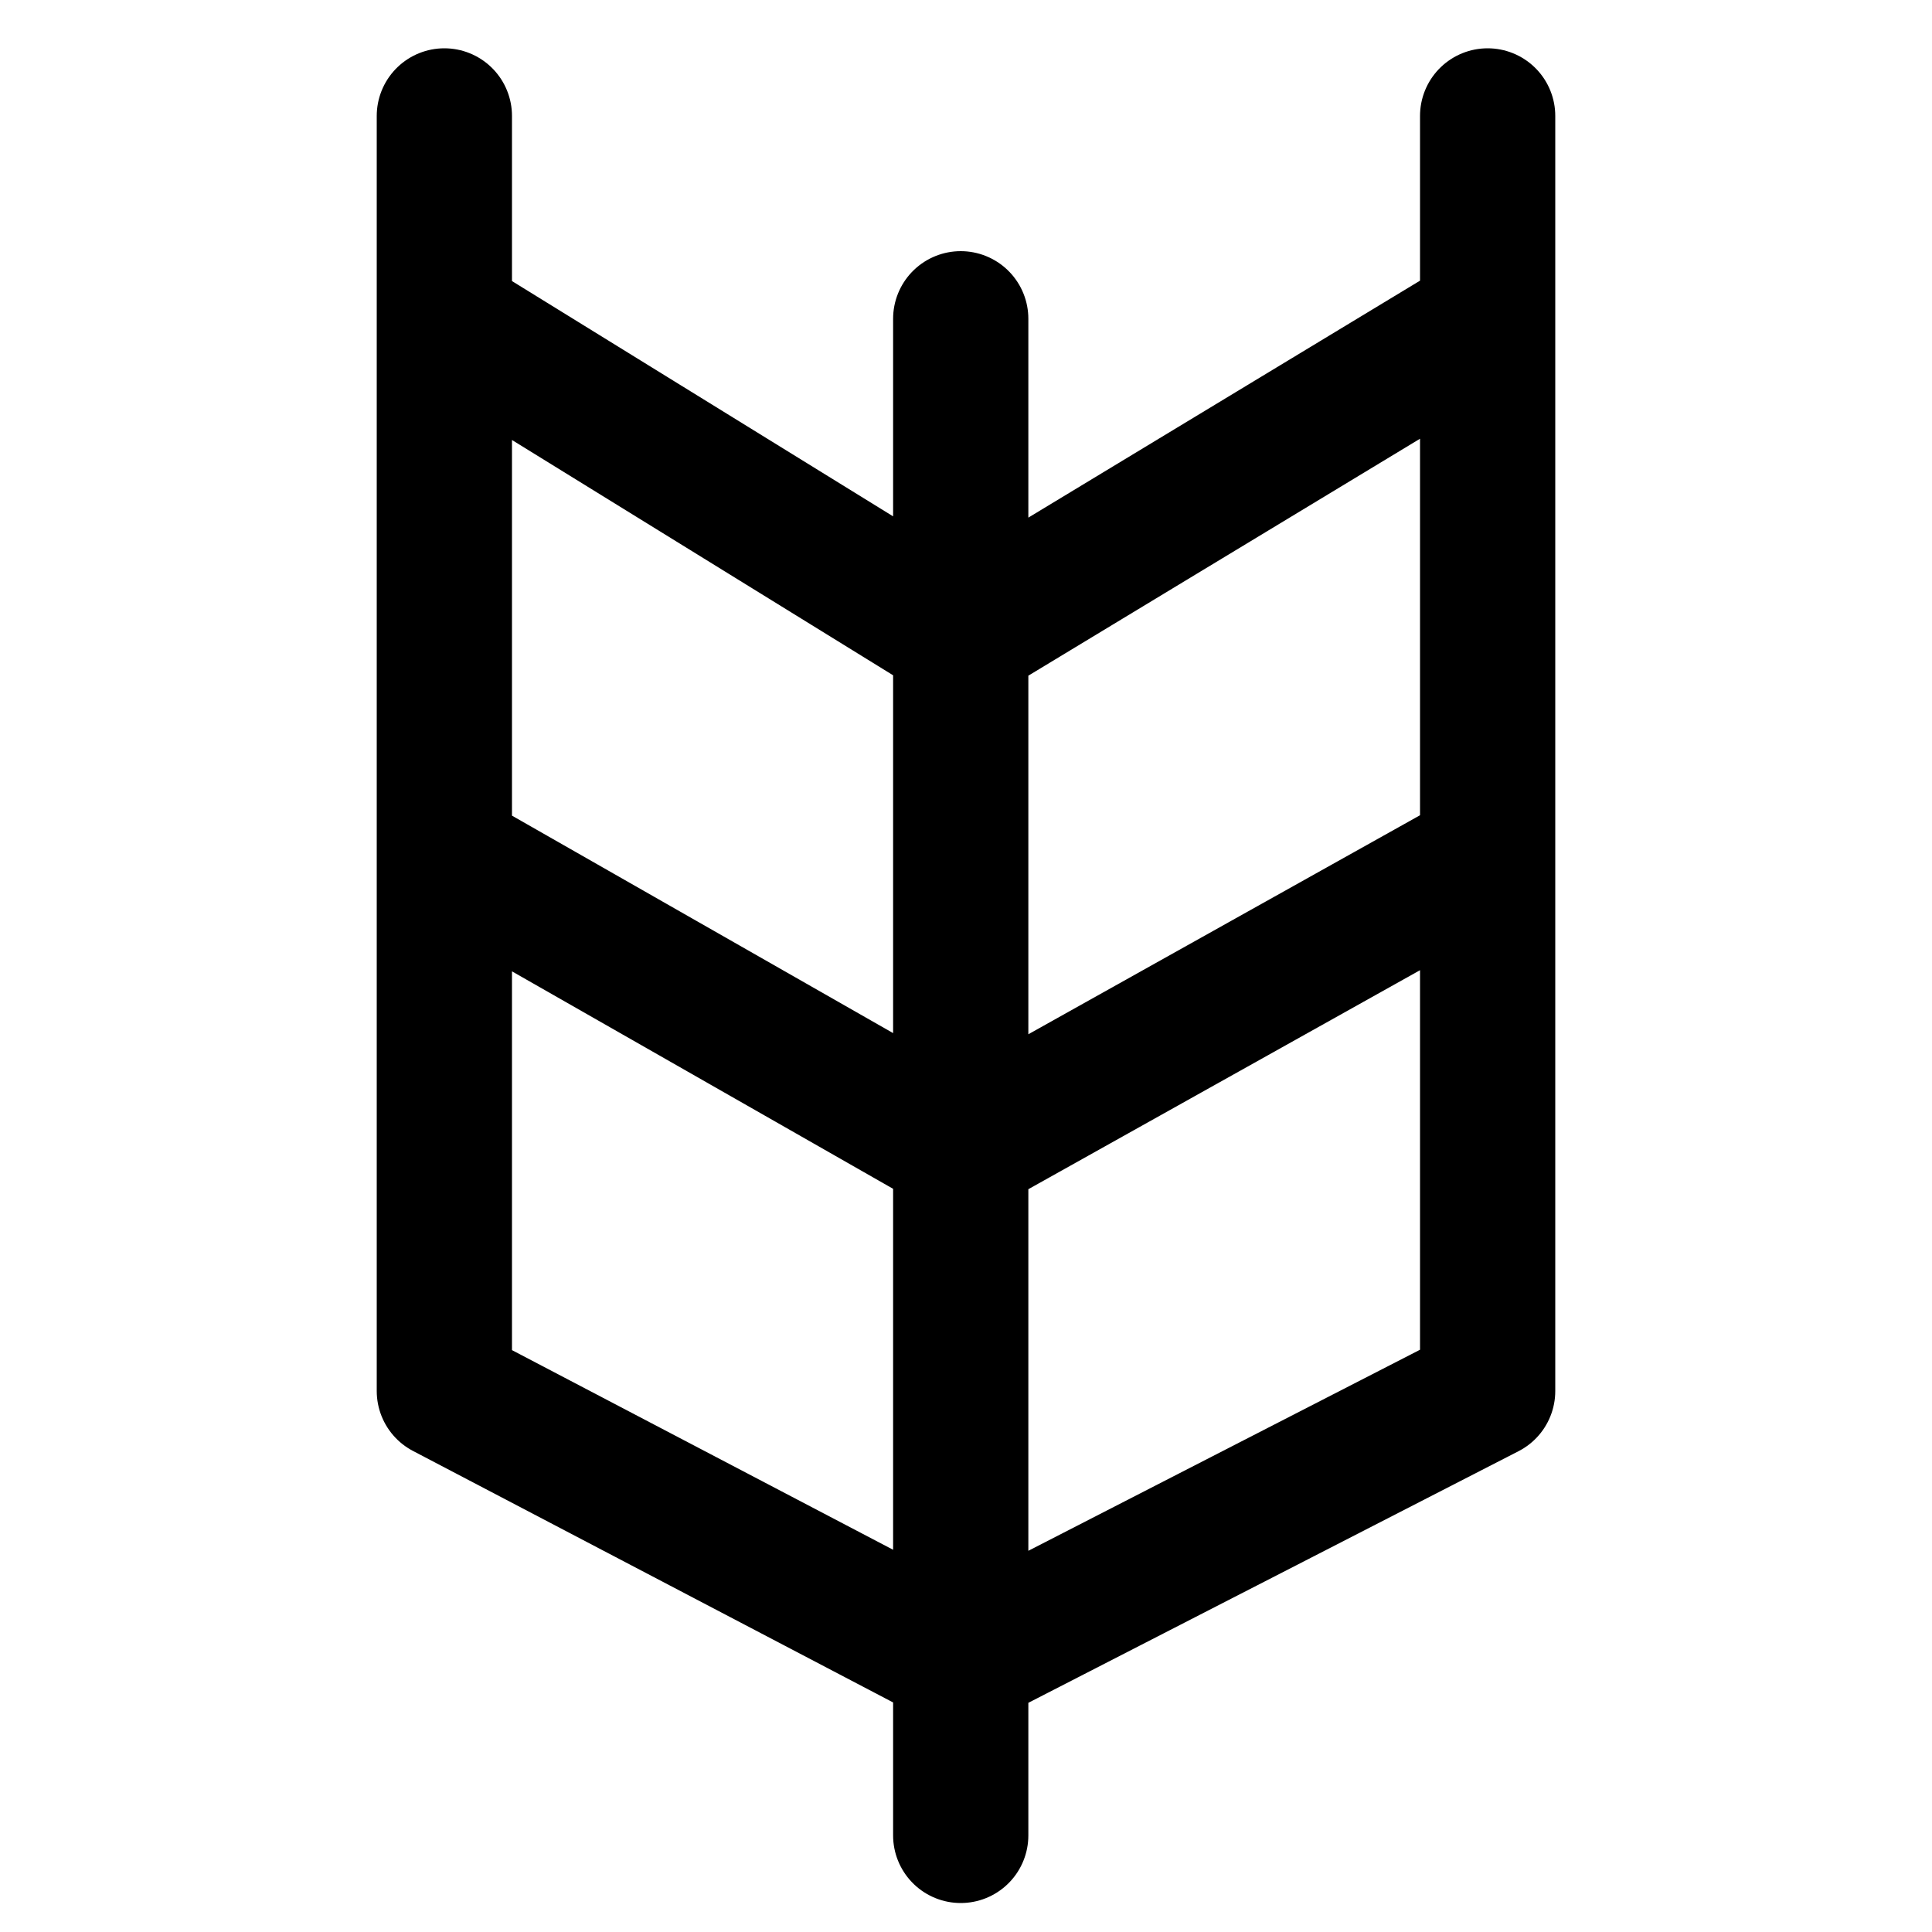
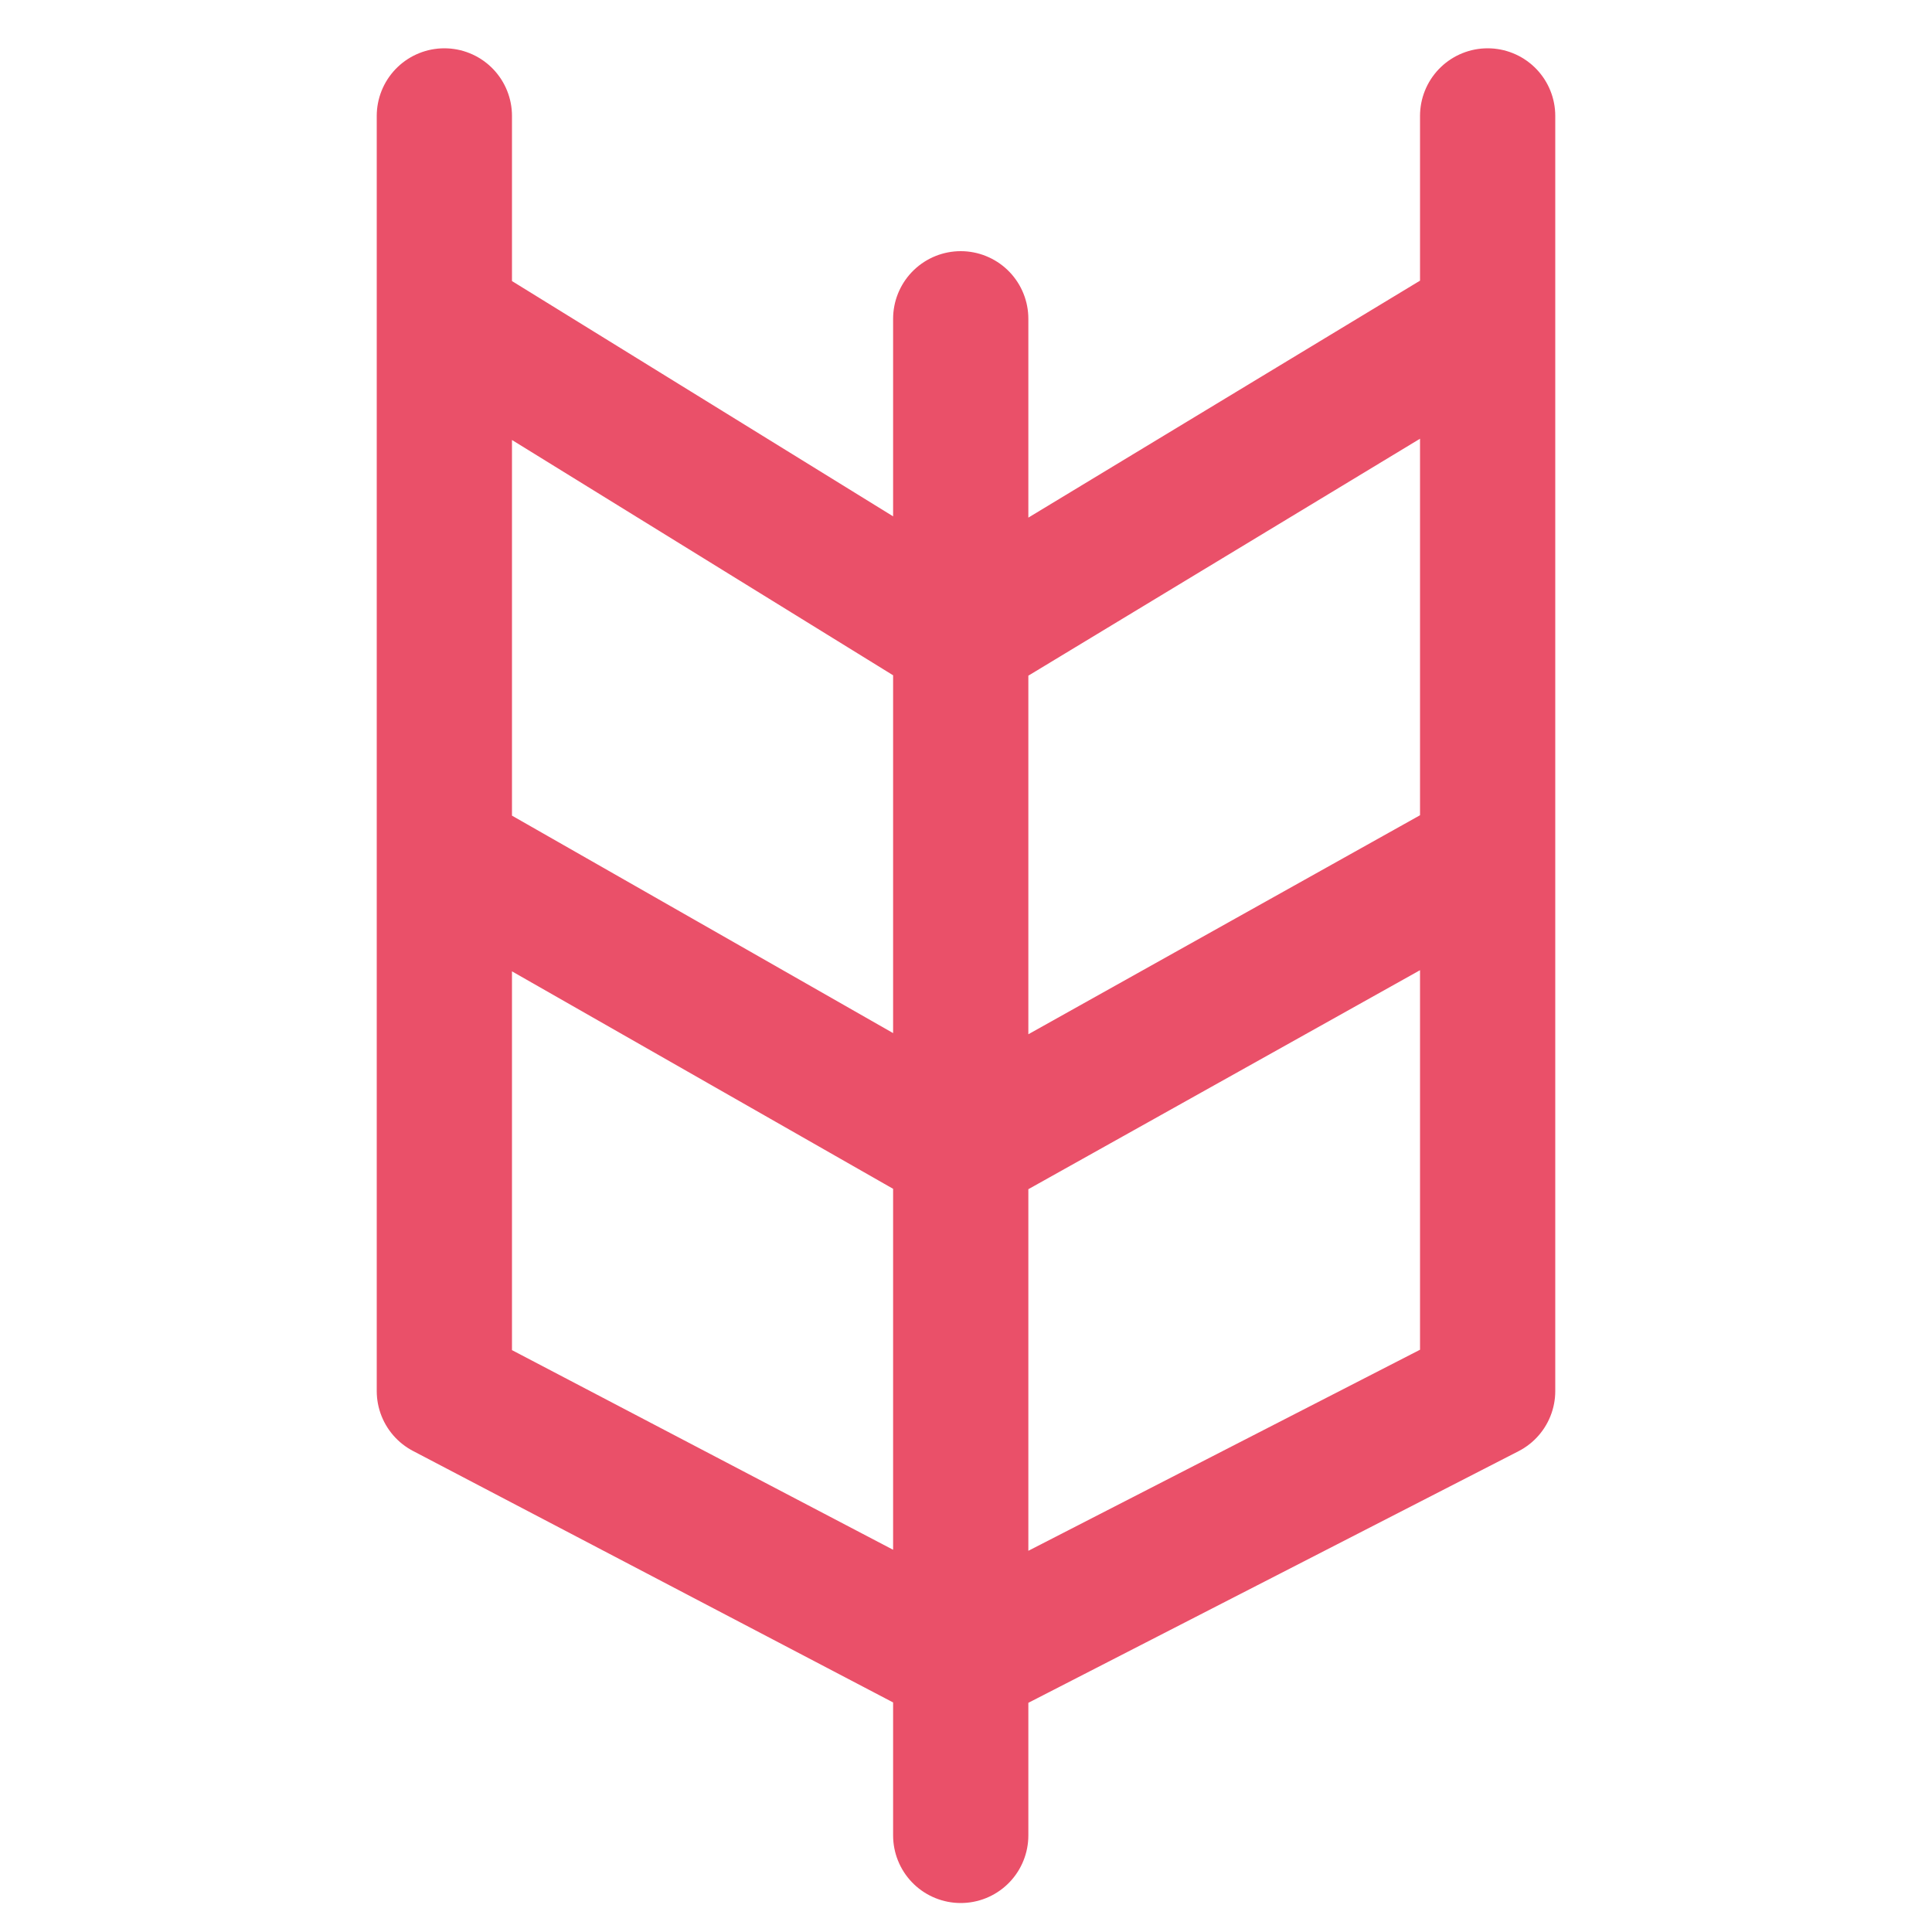
<svg xmlns="http://www.w3.org/2000/svg" width="100" height="100" viewBox="0 0 100 100" fill="none">
-   <path d="M23 6V16.5M49.727 86L23 72V44.25M49.727 86L77 72V44.25M49.727 86V95M49.727 86V59.5M77 6V16.5M49.727 16.5V33M23 16.5L49.727 33M23 16.5V44.25M49.727 33L77 16.5M49.727 33V59.5M77 16.5V44.25M23 44.25L49.727 59.5M49.727 59.5L77 44.25" stroke="black" stroke-width="7" stroke-linecap="round" stroke-linejoin="round" />
+   <path d="M23 6V16.5M49.727 86L23 72V44.25M49.727 86L77 72V44.25M49.727 86V95M49.727 86V59.5M77 6V16.5M49.727 16.5V33M23 16.5L49.727 33M23 16.5V44.25M49.727 33L77 16.5M49.727 33V59.5M77 16.5V44.25M23 44.25L49.727 59.5M49.727 59.5L77 44.25" stroke="#E94560" stroke-opacity="0.94" stroke-width="7" stroke-linecap="round" stroke-linejoin="round" />
</svg>
